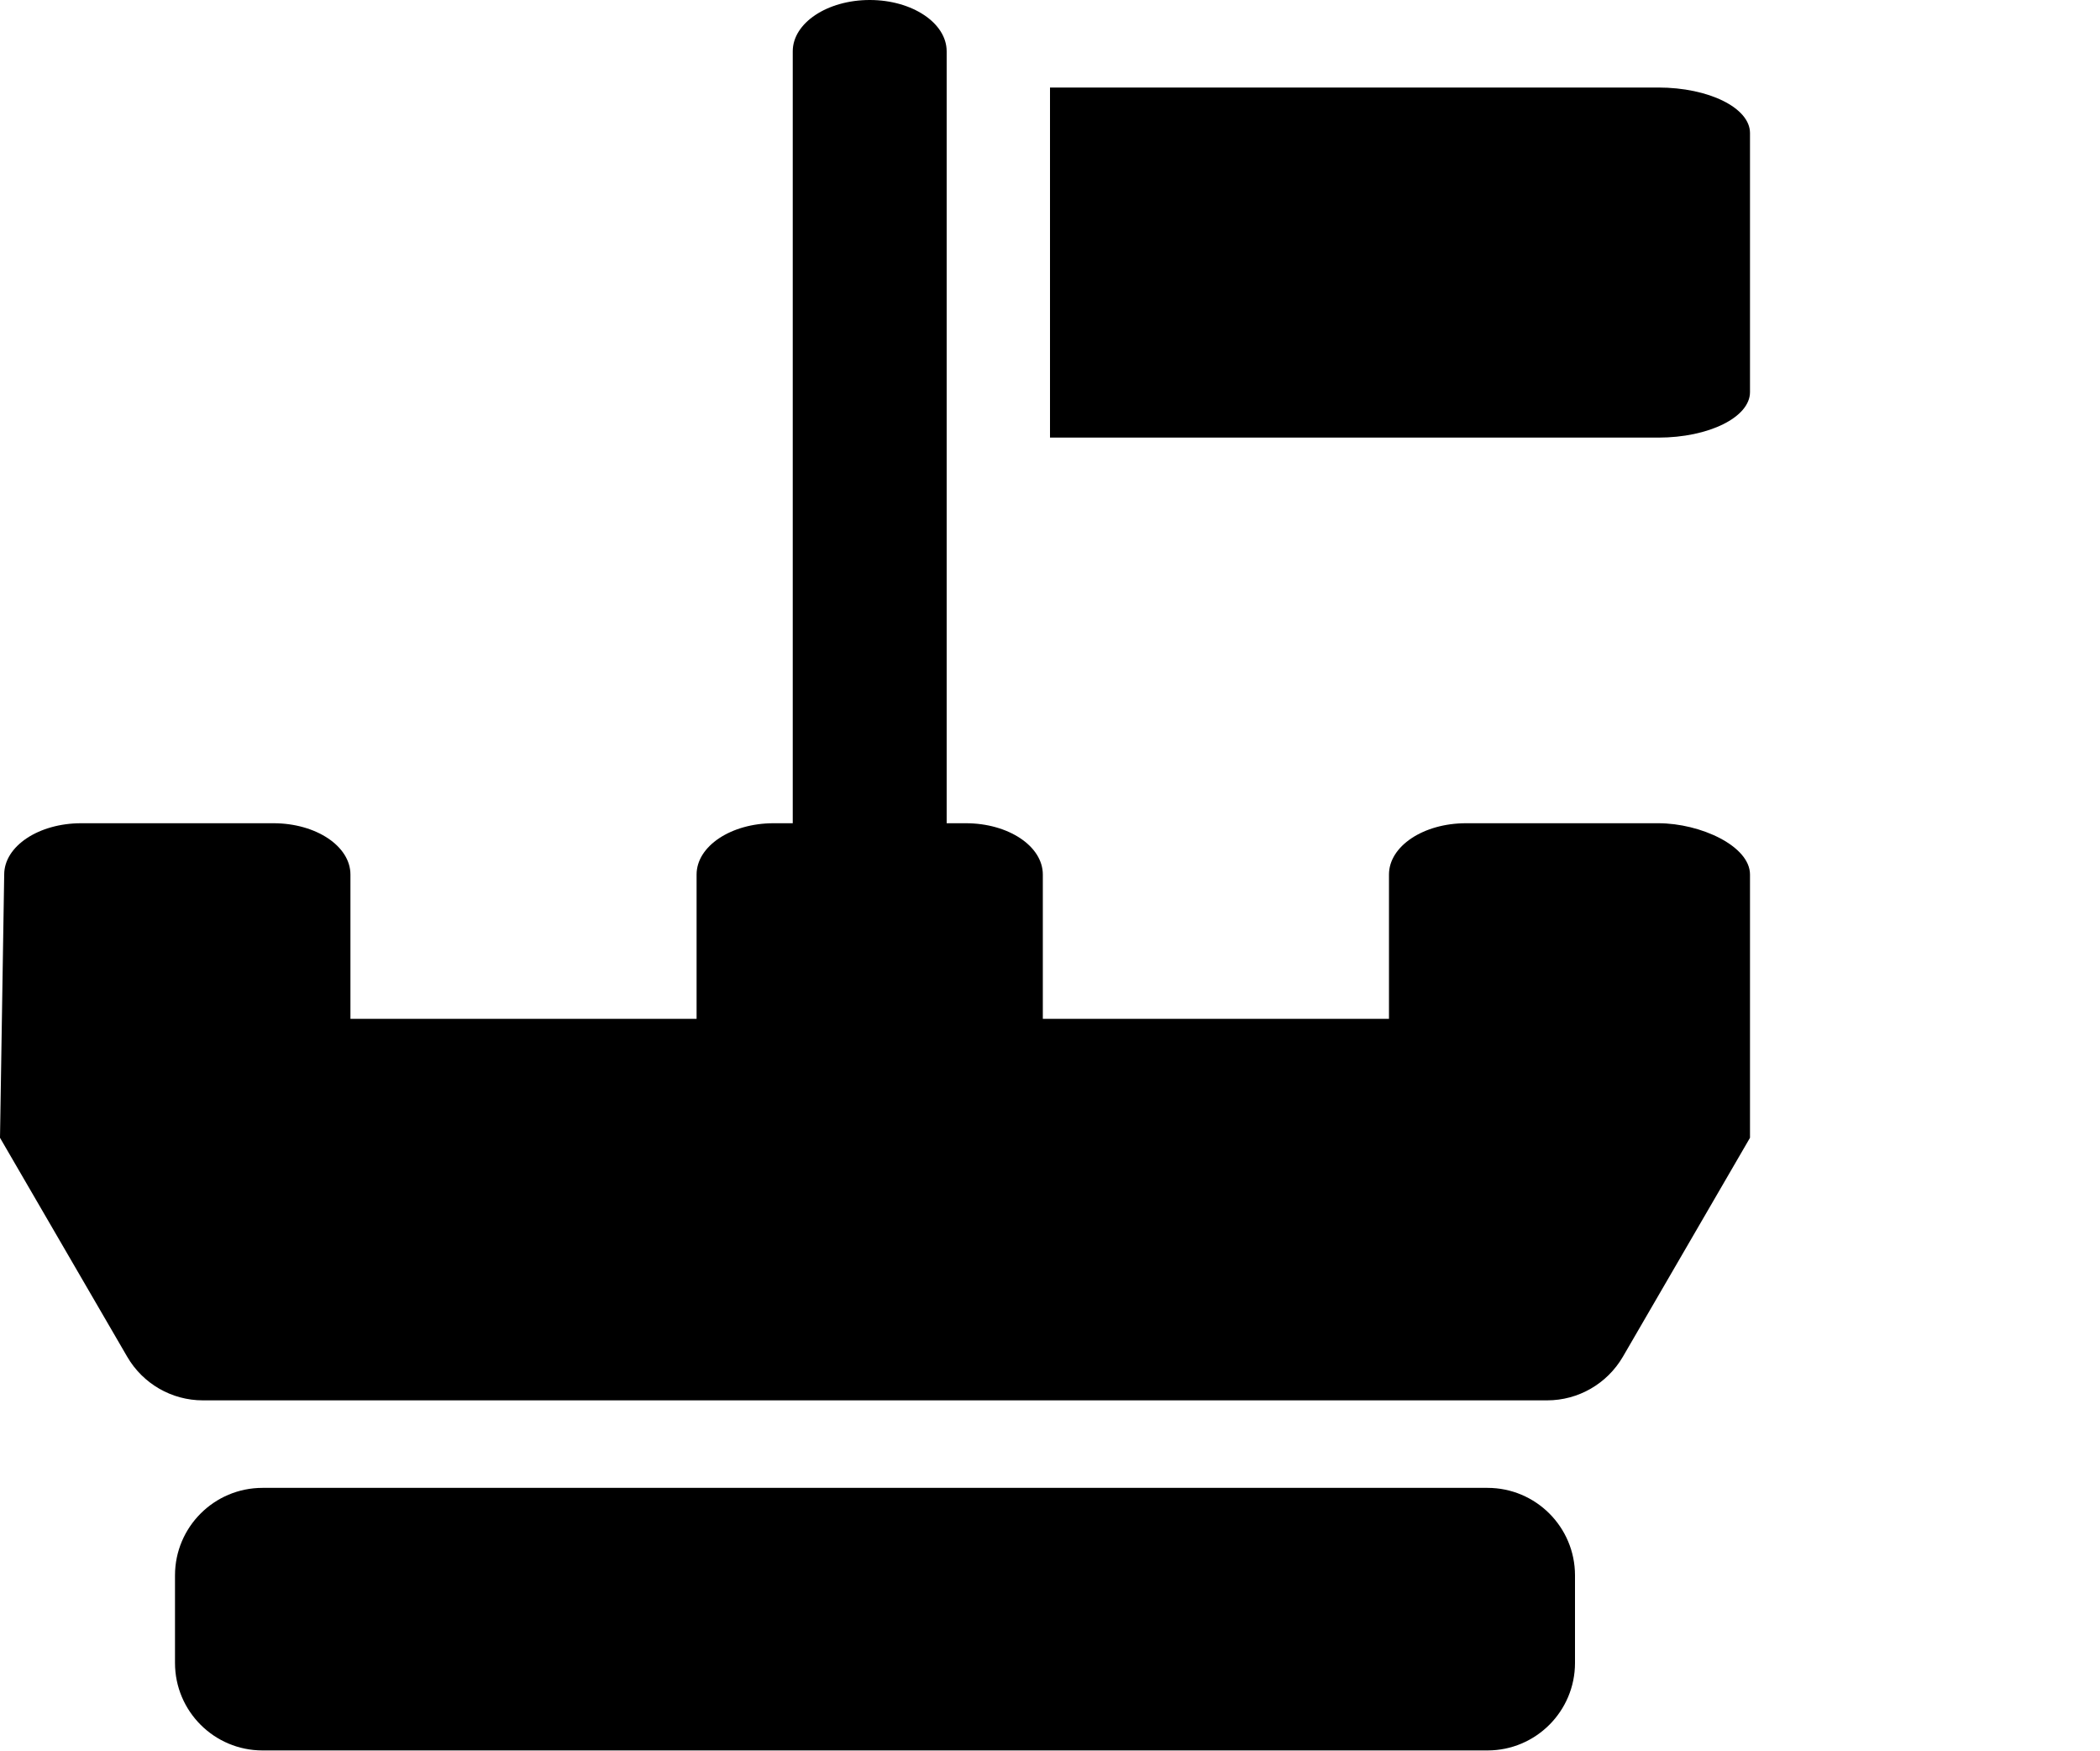
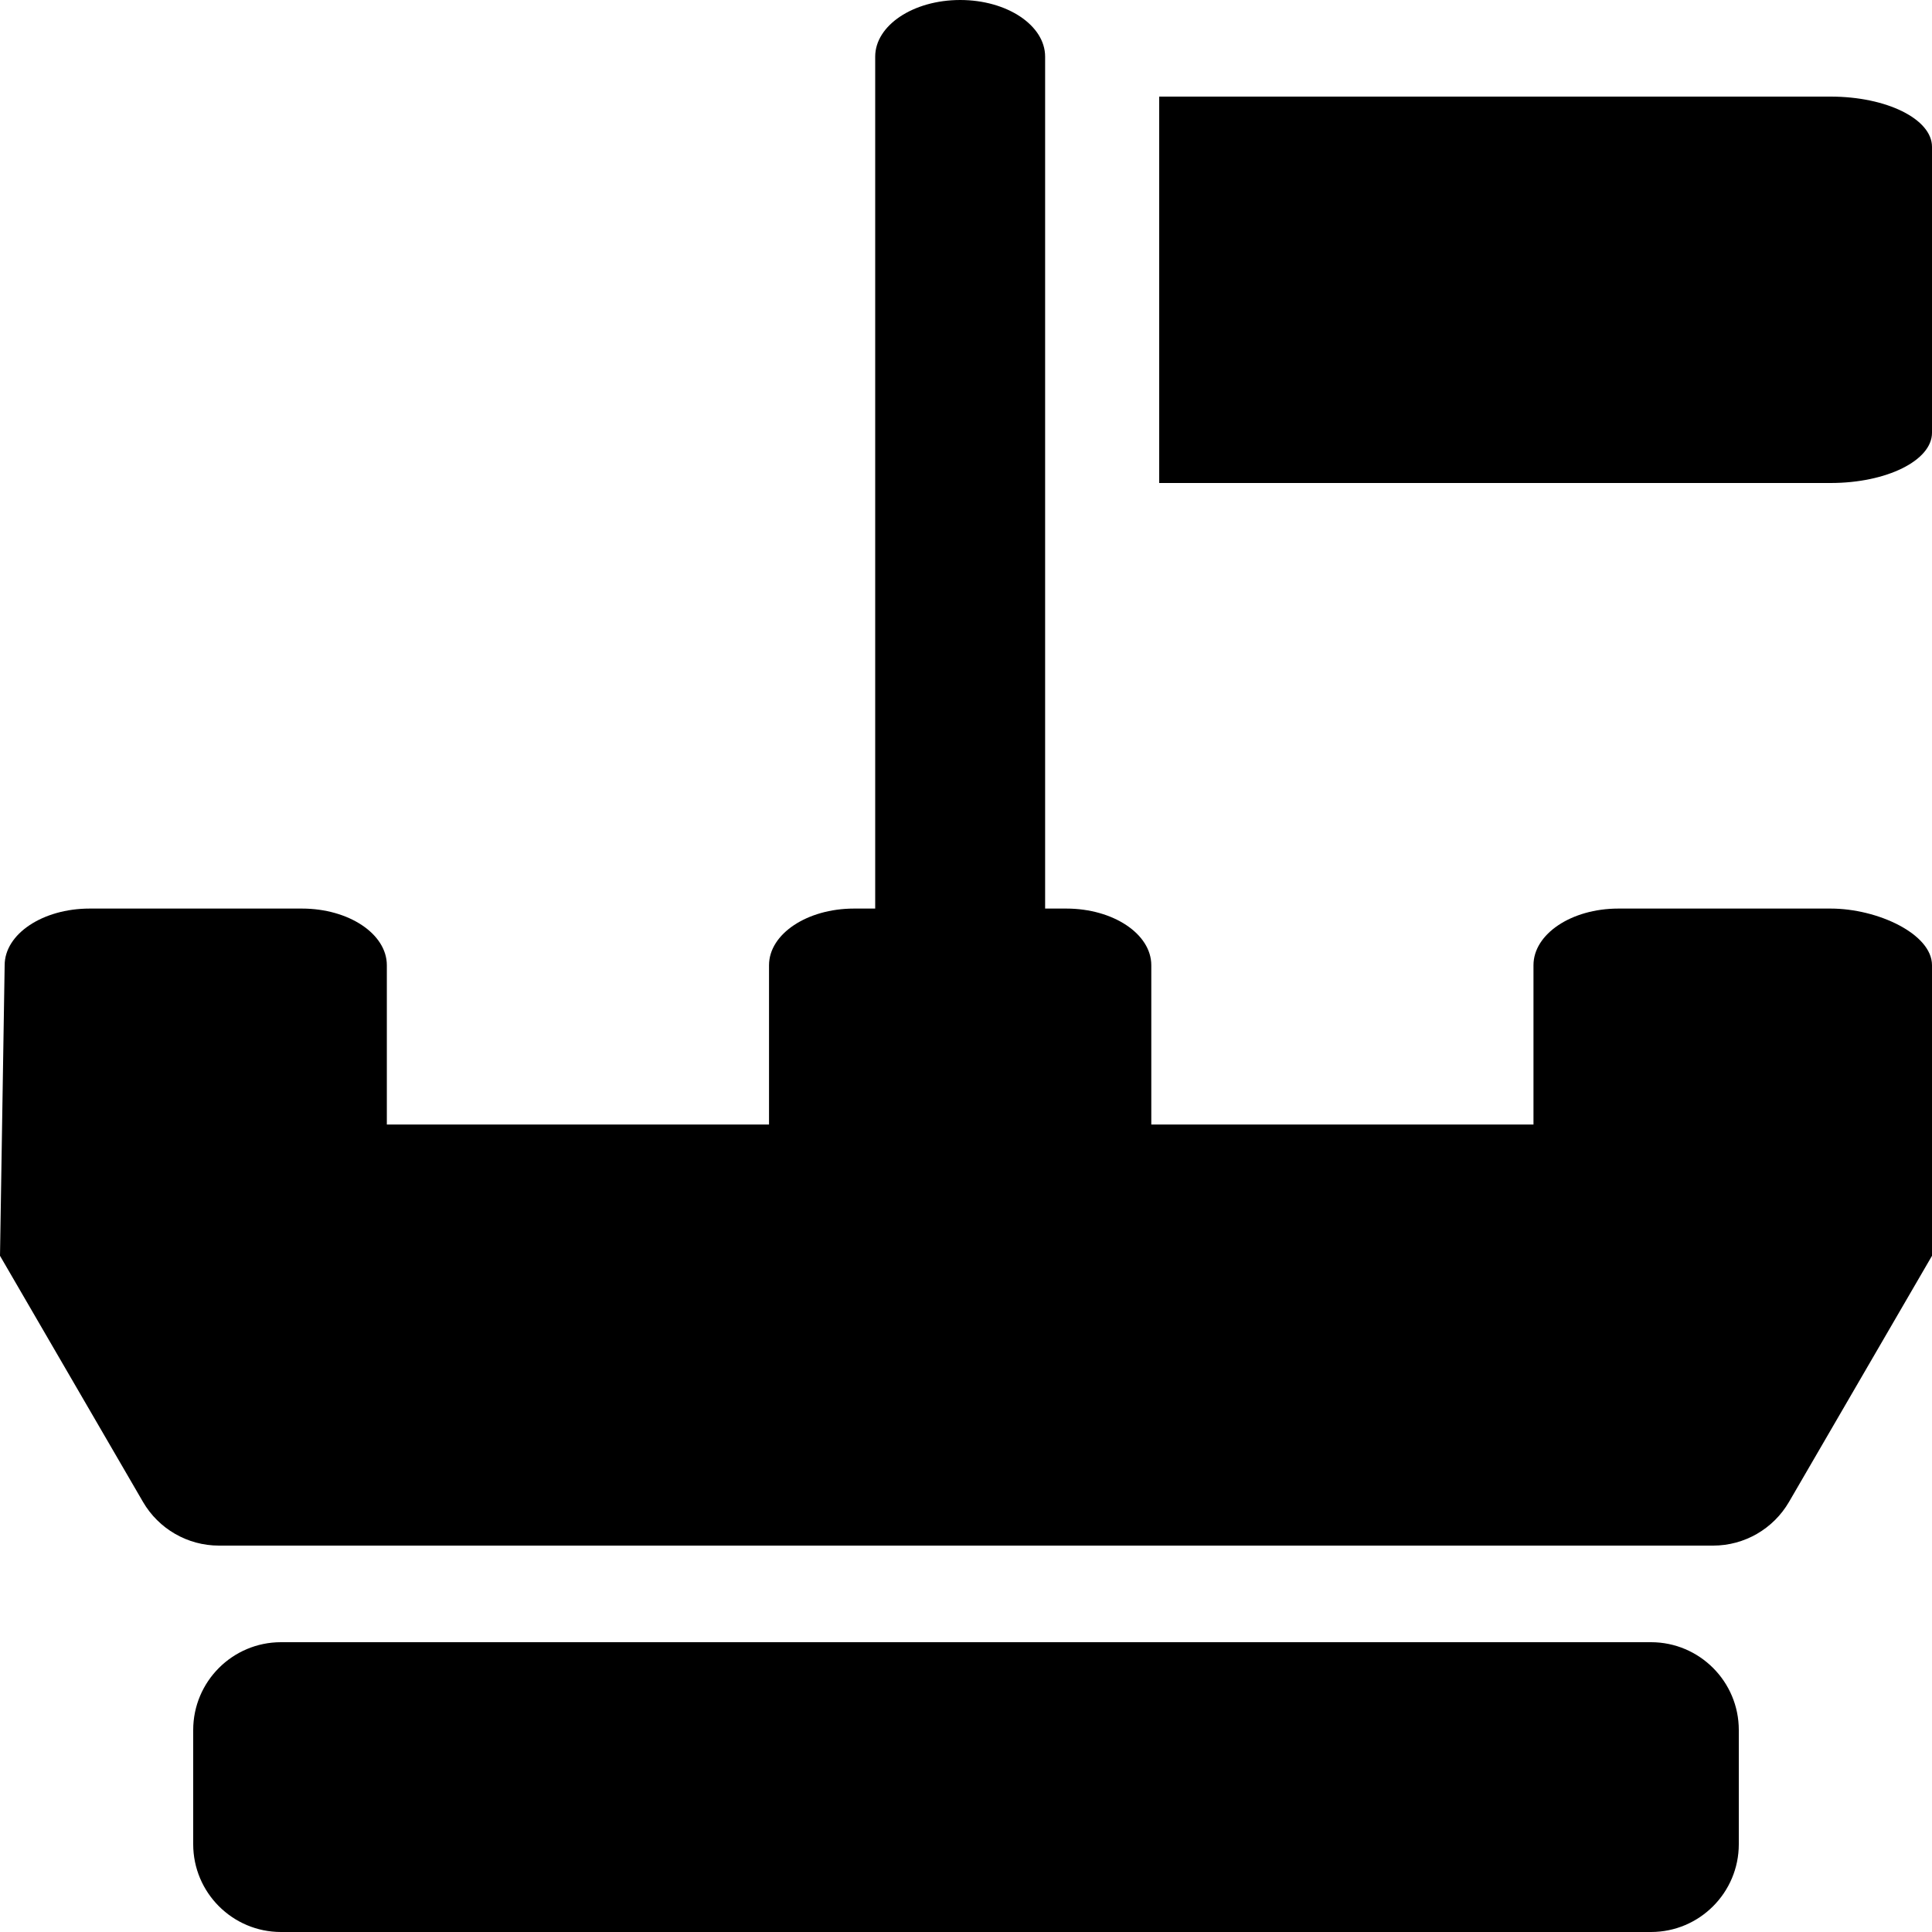
- <svg xmlns="http://www.w3.org/2000/svg" width="24" height="20" viewBox="0 0 24 20">
-   <g clip-path="url(#clip0)">
-     <path d="M18.951 1H12V5H18.951C19.53 5 20 4.767 20 4.48V1.52C20 1.233 19.53 1 18.951 1V1Z" />
-     <path fill-rule="evenodd" clip-rule="evenodd" d="M16.754 9.406H18.951C19.437 9.406 20 9.668 20 9.992V13L18.547 15.502C18.367 15.81 18.038 16 17.682 16H2.318C1.962 16 1.633 15.81 1.454 15.502L0 13L0.048 9.992C0.048 9.668 0.442 9.406 0.928 9.406H3.125C3.611 9.406 4.005 9.668 4.005 9.992V11.641H7.961V9.992C7.961 9.668 8.355 9.406 8.841 9.406H9.06V0.586C9.06 0.263 9.454 0 9.94 0C10.425 0 10.819 0.263 10.819 0.586V9.406H11.038C11.524 9.406 11.918 9.668 11.918 9.992V11.641H15.874V9.992C15.874 9.668 16.268 9.406 16.754 9.406Z" />
-     <path d="M2 18C2 17.448 2.448 17 3 17H17C17.552 17 18 17.448 18 18V19C18 19.552 17.552 20 17 20H3C2.448 20 2 19.552 2 19V18Z" />
-   </g>
-   <defs>
-     <clipPath id="clip0">
-       <rect width="24" height="20" />
-     </clipPath>
-   </defs>
+ <svg xmlns="http://www.w3.org/2000/svg" width="22" height="22" viewBox="0 0 22 22">
+   <path d="M20.846 1.1H13.2V5.5H20.846C21.483 5.5 22 5.244 22 4.928V1.672C22 1.356 21.483 1.1 20.846 1.1V1.1Z" />
+   <path fill-rule="evenodd" clip-rule="evenodd" d="M18.429 10.346H20.846C21.38 10.346 22 10.635 22 10.991V14.3L20.372 17.102C20.193 17.41 19.864 17.6 19.508 17.6H2.493C2.136 17.6 1.807 17.41 1.628 17.102L0 14.3L0.053 10.991C0.053 10.635 0.487 10.346 1.021 10.346H3.438C3.972 10.346 4.405 10.635 4.405 10.991V12.805H8.757V10.991C8.757 10.635 9.191 10.346 9.725 10.346H9.966V0.645C9.966 0.289 10.399 0 10.934 0C11.468 0 11.901 0.289 11.901 0.645V10.346H12.142C12.676 10.346 13.11 10.635 13.11 10.991V12.805H17.462V10.991C17.462 10.635 17.895 10.346 18.429 10.346Z" />
+   <path d="M2.2 19.7C2.2 19.148 2.648 18.7 3.2 18.7H18.8C19.352 18.7 19.8 19.148 19.8 19.7V21C19.8 21.552 19.352 22 18.8 22H3.2C2.648 22 2.2 21.552 2.2 21V19.7Z" />
</svg>
